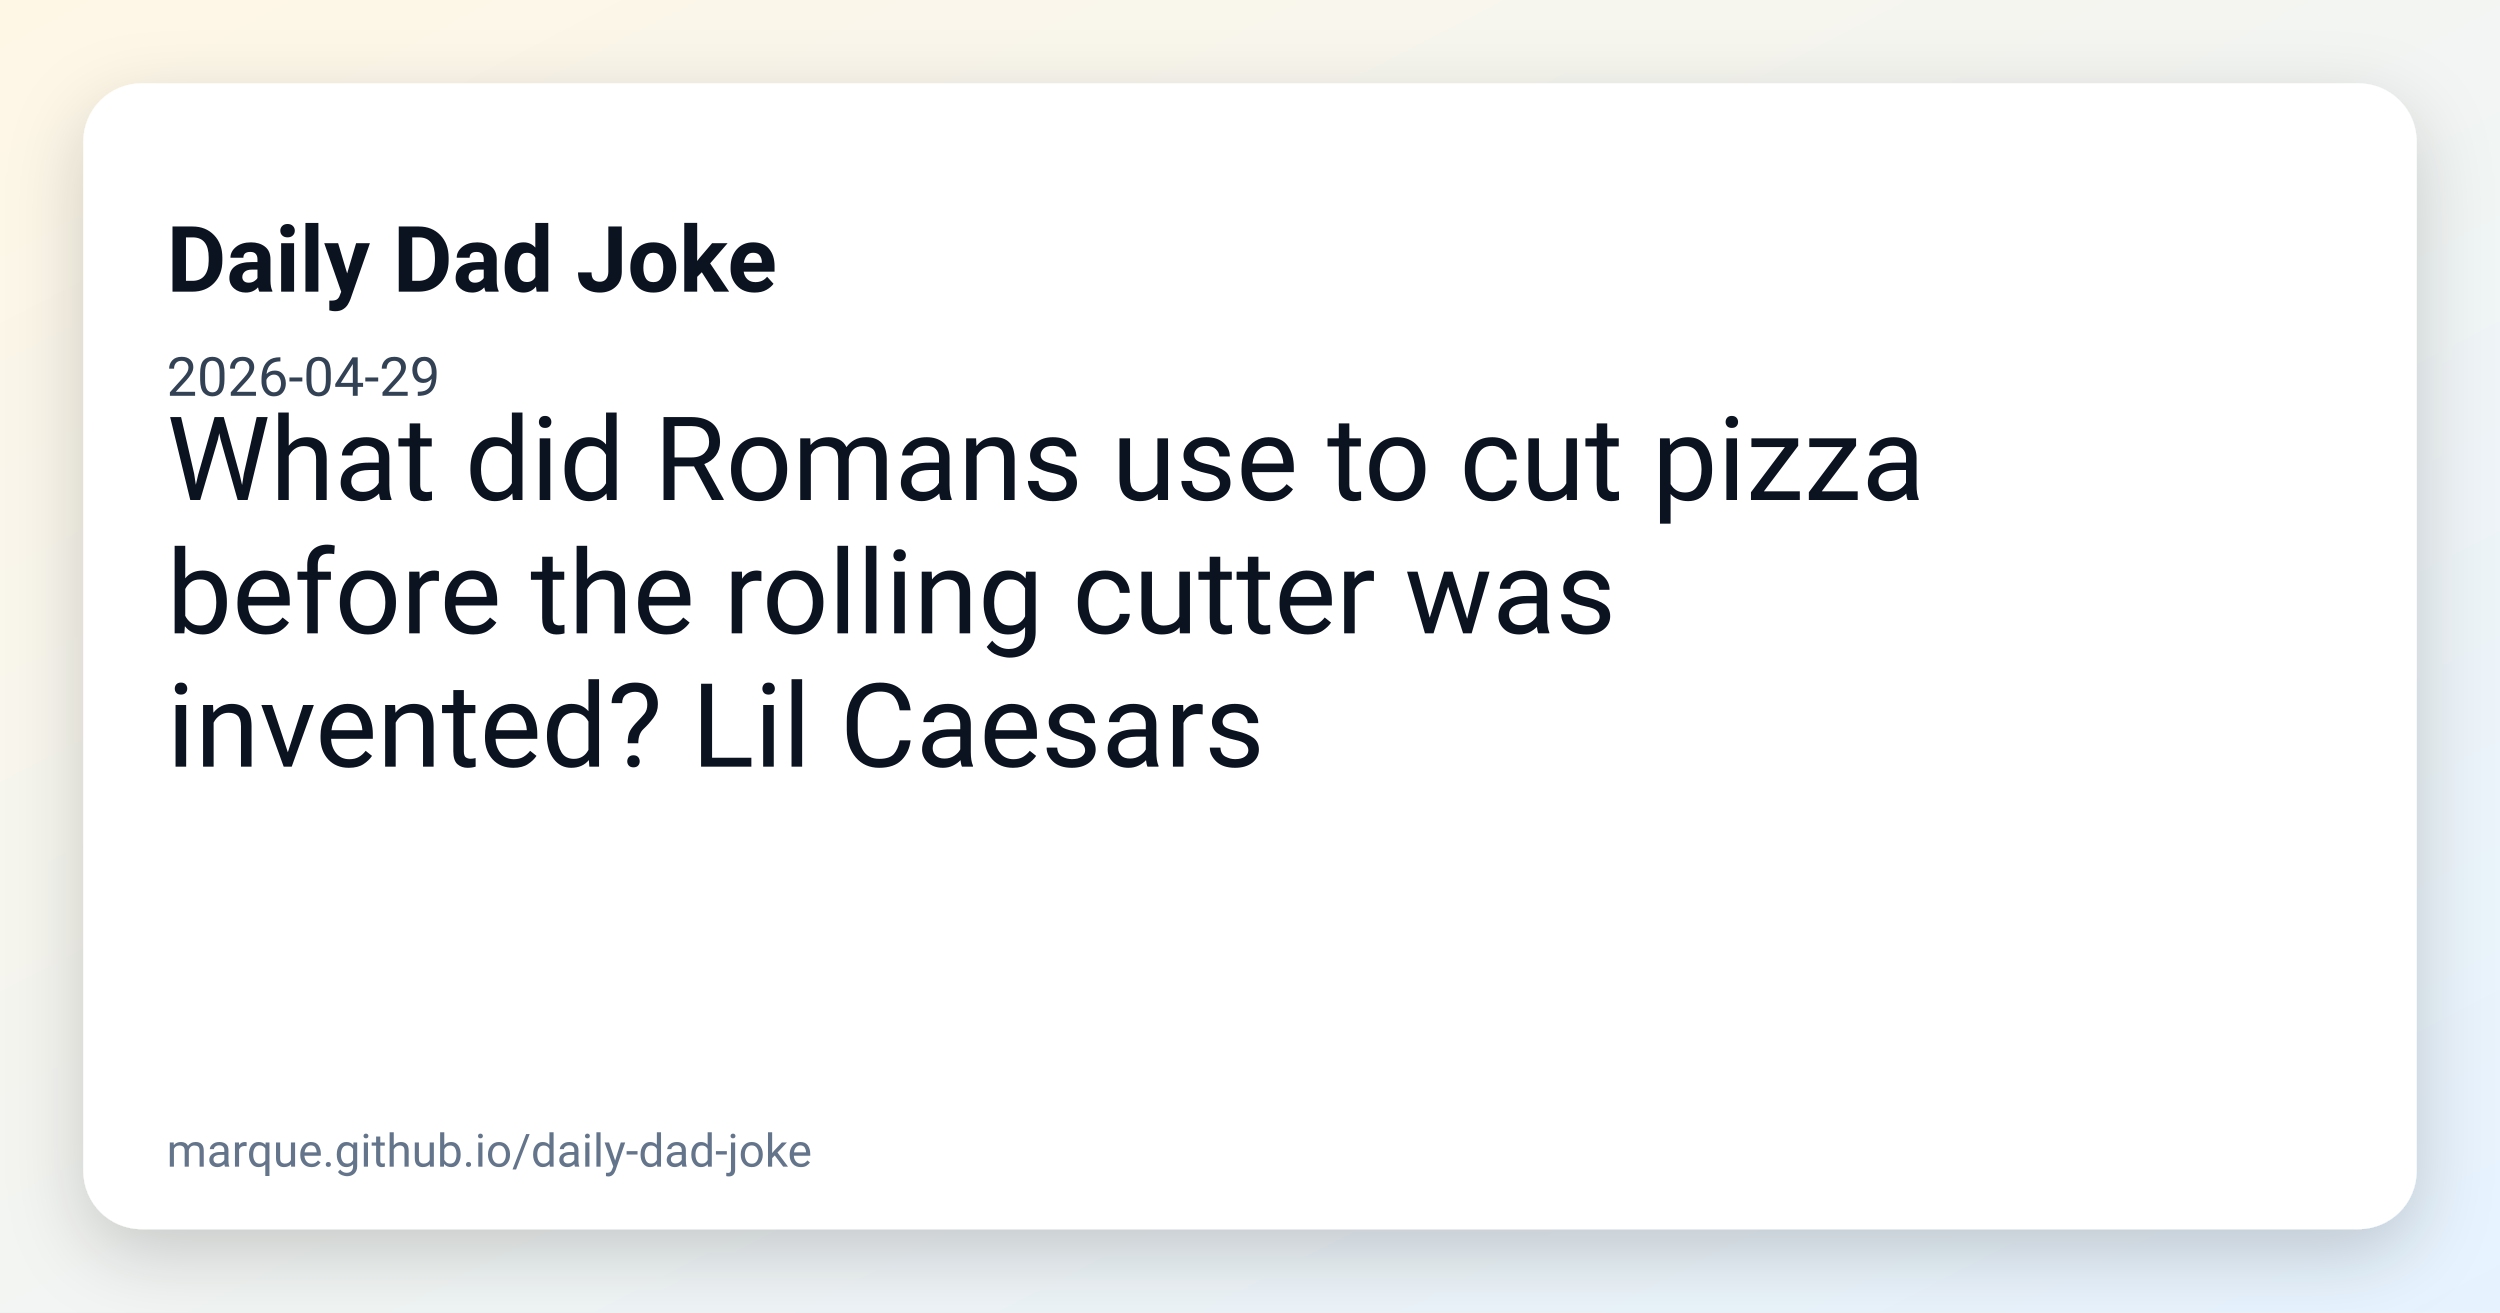
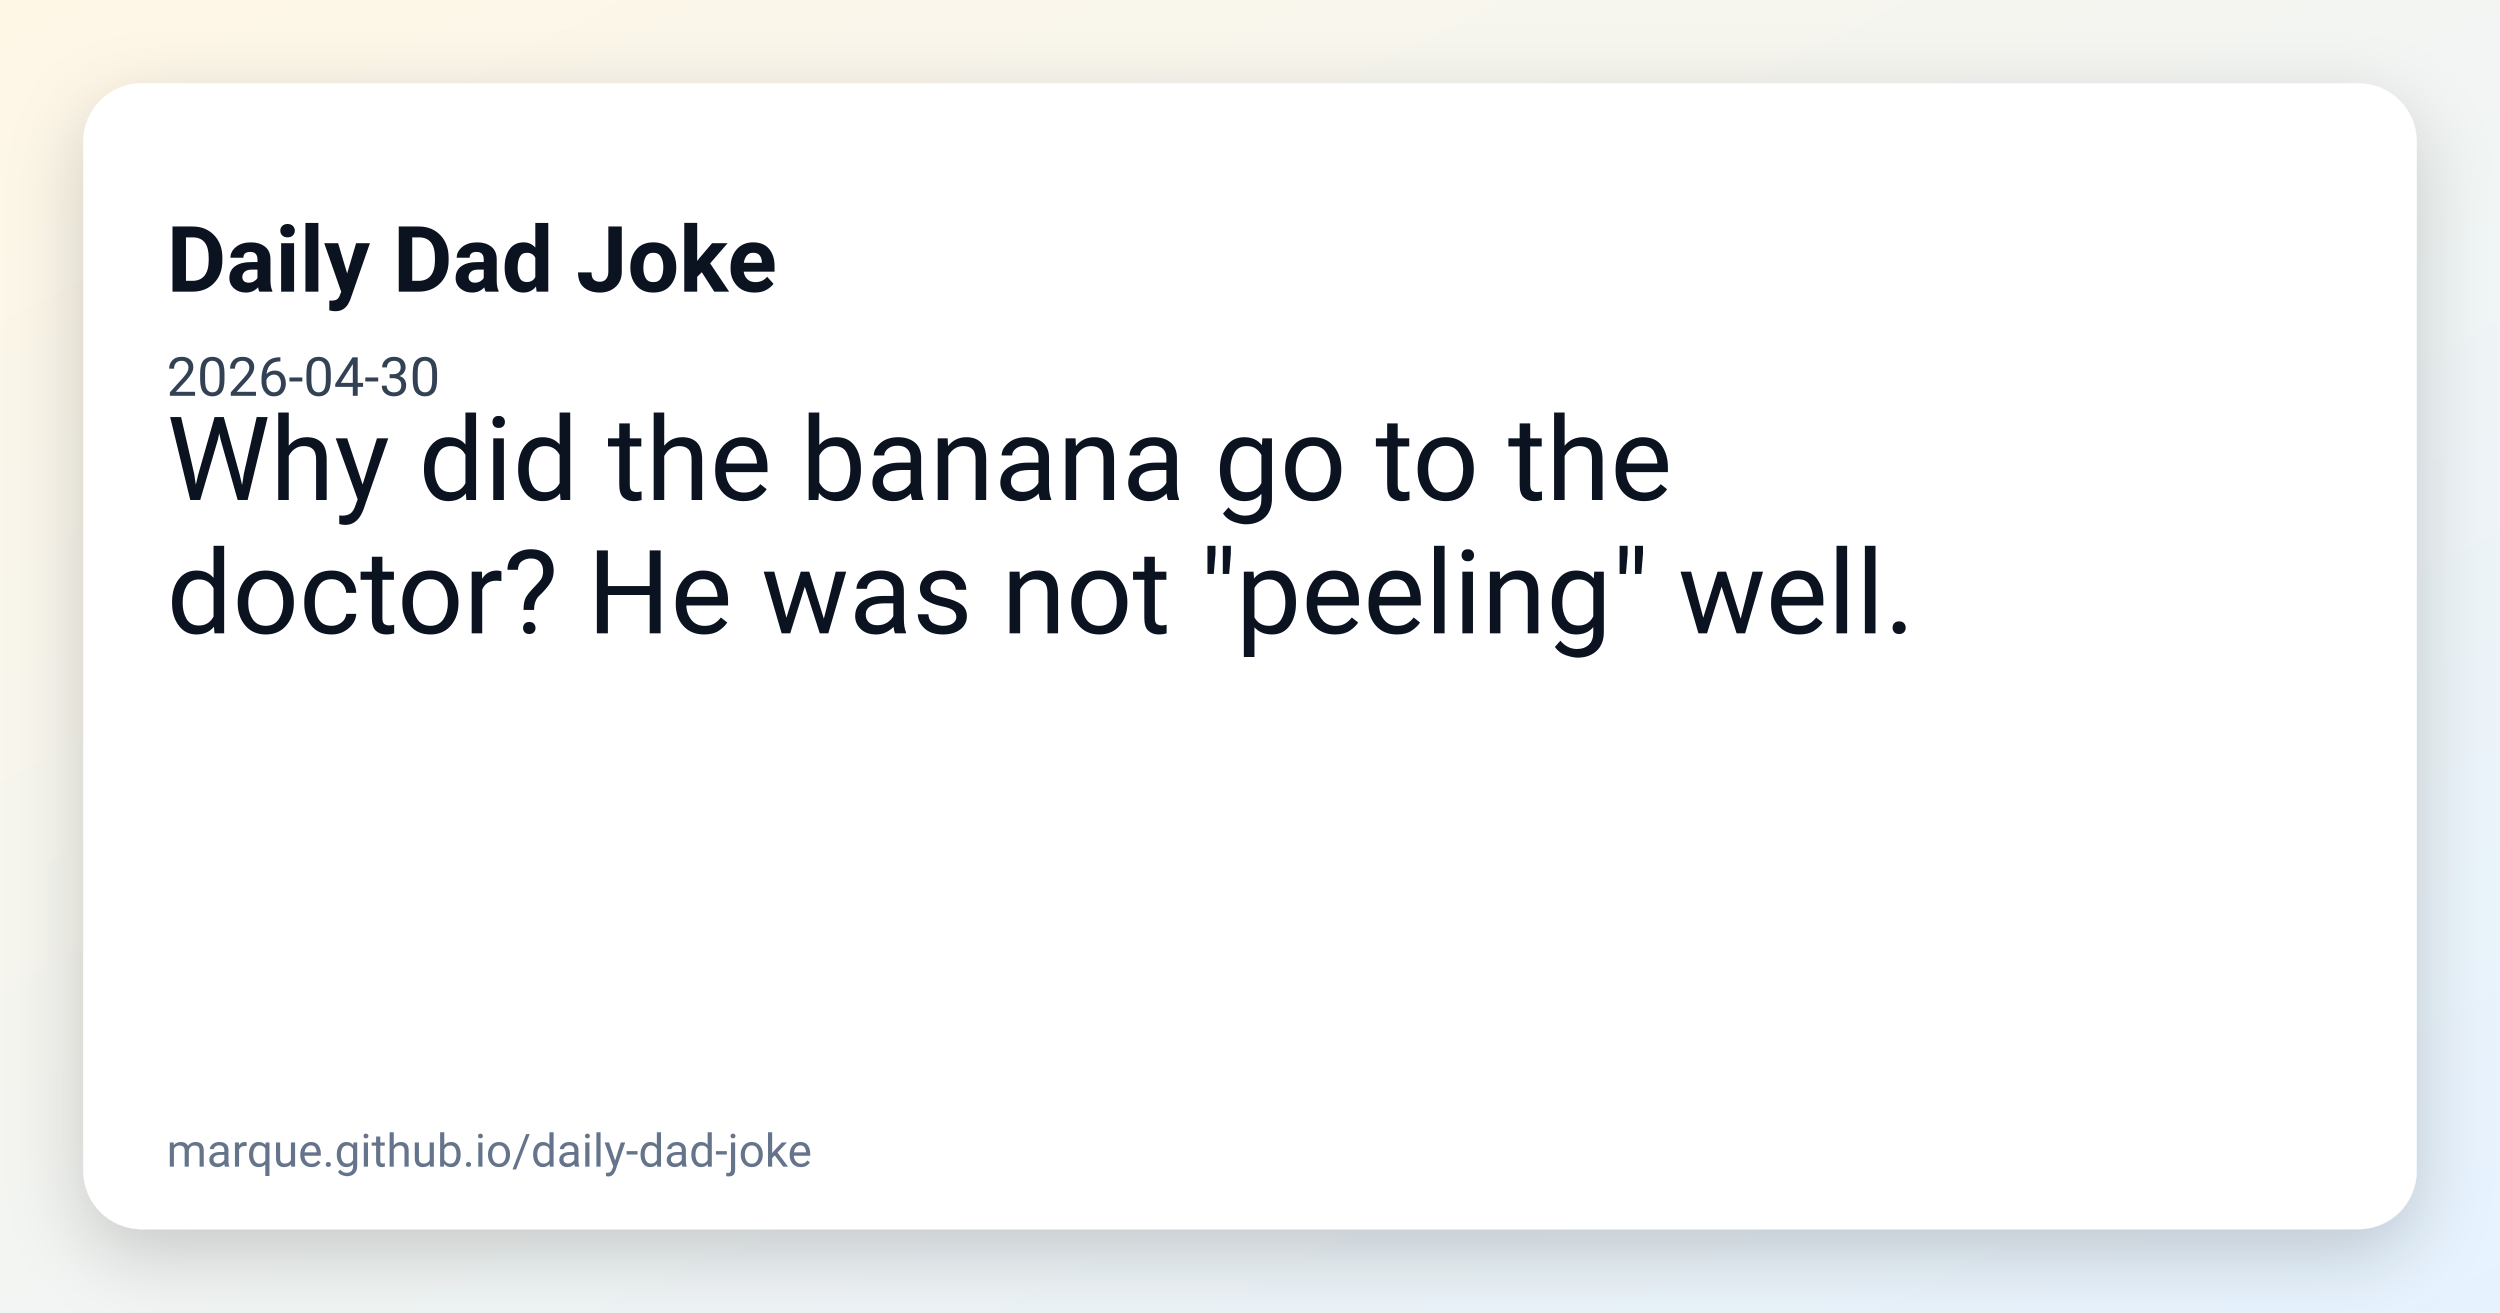
<svg xmlns="http://www.w3.org/2000/svg" width="1200" height="630" viewBox="0 0 1200 630">
  <defs>
    <linearGradient id="bg" x1="0" y1="0" x2="1" y2="1">
      <stop offset="0%" stop-color="#FFF7E6" />
      <stop offset="100%" stop-color="#E6F3FF" />
    </linearGradient>
    <filter id="shadow" x="-20%" y="-20%" width="140%" height="140%">
      <feDropShadow dx="0" dy="12" stdDeviation="18" flood-color="#000" flood-opacity="0.18" />
    </filter>
  </defs>
  <rect x="0" y="0" width="1200" height="630" fill="url(#bg)" />
  <rect x="40" y="40" width="1120" height="550" rx="28" fill="#ffffff" filter="url(#shadow)" />
  <text x="80" y="140" font-size="44" font-weight="700" font-family="ui-sans-serif, system-ui, -apple-system, Segoe UI, Roboto, Helvetica, Arial" fill="#0B1220">Daily Dad Joke</text>
-   <text x="80" y="190" font-size="26" font-family="ui-sans-serif, system-ui, -apple-system, Segoe UI, Roboto, Helvetica, Arial" fill="#334155">2026-04-29</text>
-   <text x="80" y="240" font-size="56" font-family="ui-sans-serif, system-ui, -apple-system, Segoe UI, Roboto, Helvetica, Arial" fill="#0B1220">What did Romans use to cut pizza</text>
-   <text x="80" y="304" font-size="56" font-family="ui-sans-serif, system-ui, -apple-system, Segoe UI, Roboto, Helvetica, Arial" fill="#0B1220">before the rolling cutter was</text>
-   <text x="80" y="368" font-size="56" font-family="ui-sans-serif, system-ui, -apple-system, Segoe UI, Roboto, Helvetica, Arial" fill="#0B1220">invented? Lil Caesars</text>
+   <text x="80" y="190" font-size="26" font-family="ui-sans-serif, system-ui, -apple-system, Segoe UI, Roboto, Helvetica, Arial" fill="#334155">2026-04-30</text>
+   <text x="80" y="240" font-size="56" font-family="ui-sans-serif, system-ui, -apple-system, Segoe UI, Roboto, Helvetica, Arial" fill="#0B1220">Why did the banana go to the</text>
+   <text x="80" y="304" font-size="56" font-family="ui-sans-serif, system-ui, -apple-system, Segoe UI, Roboto, Helvetica, Arial" fill="#0B1220">doctor? He was not "peeling" well.</text>
  <text x="80" y="560" font-size="22" font-family="ui-sans-serif, system-ui, -apple-system, Segoe UI, Roboto, Helvetica, Arial" fill="#64748b">marque.github.io/daily-dad-joke</text>
</svg>
